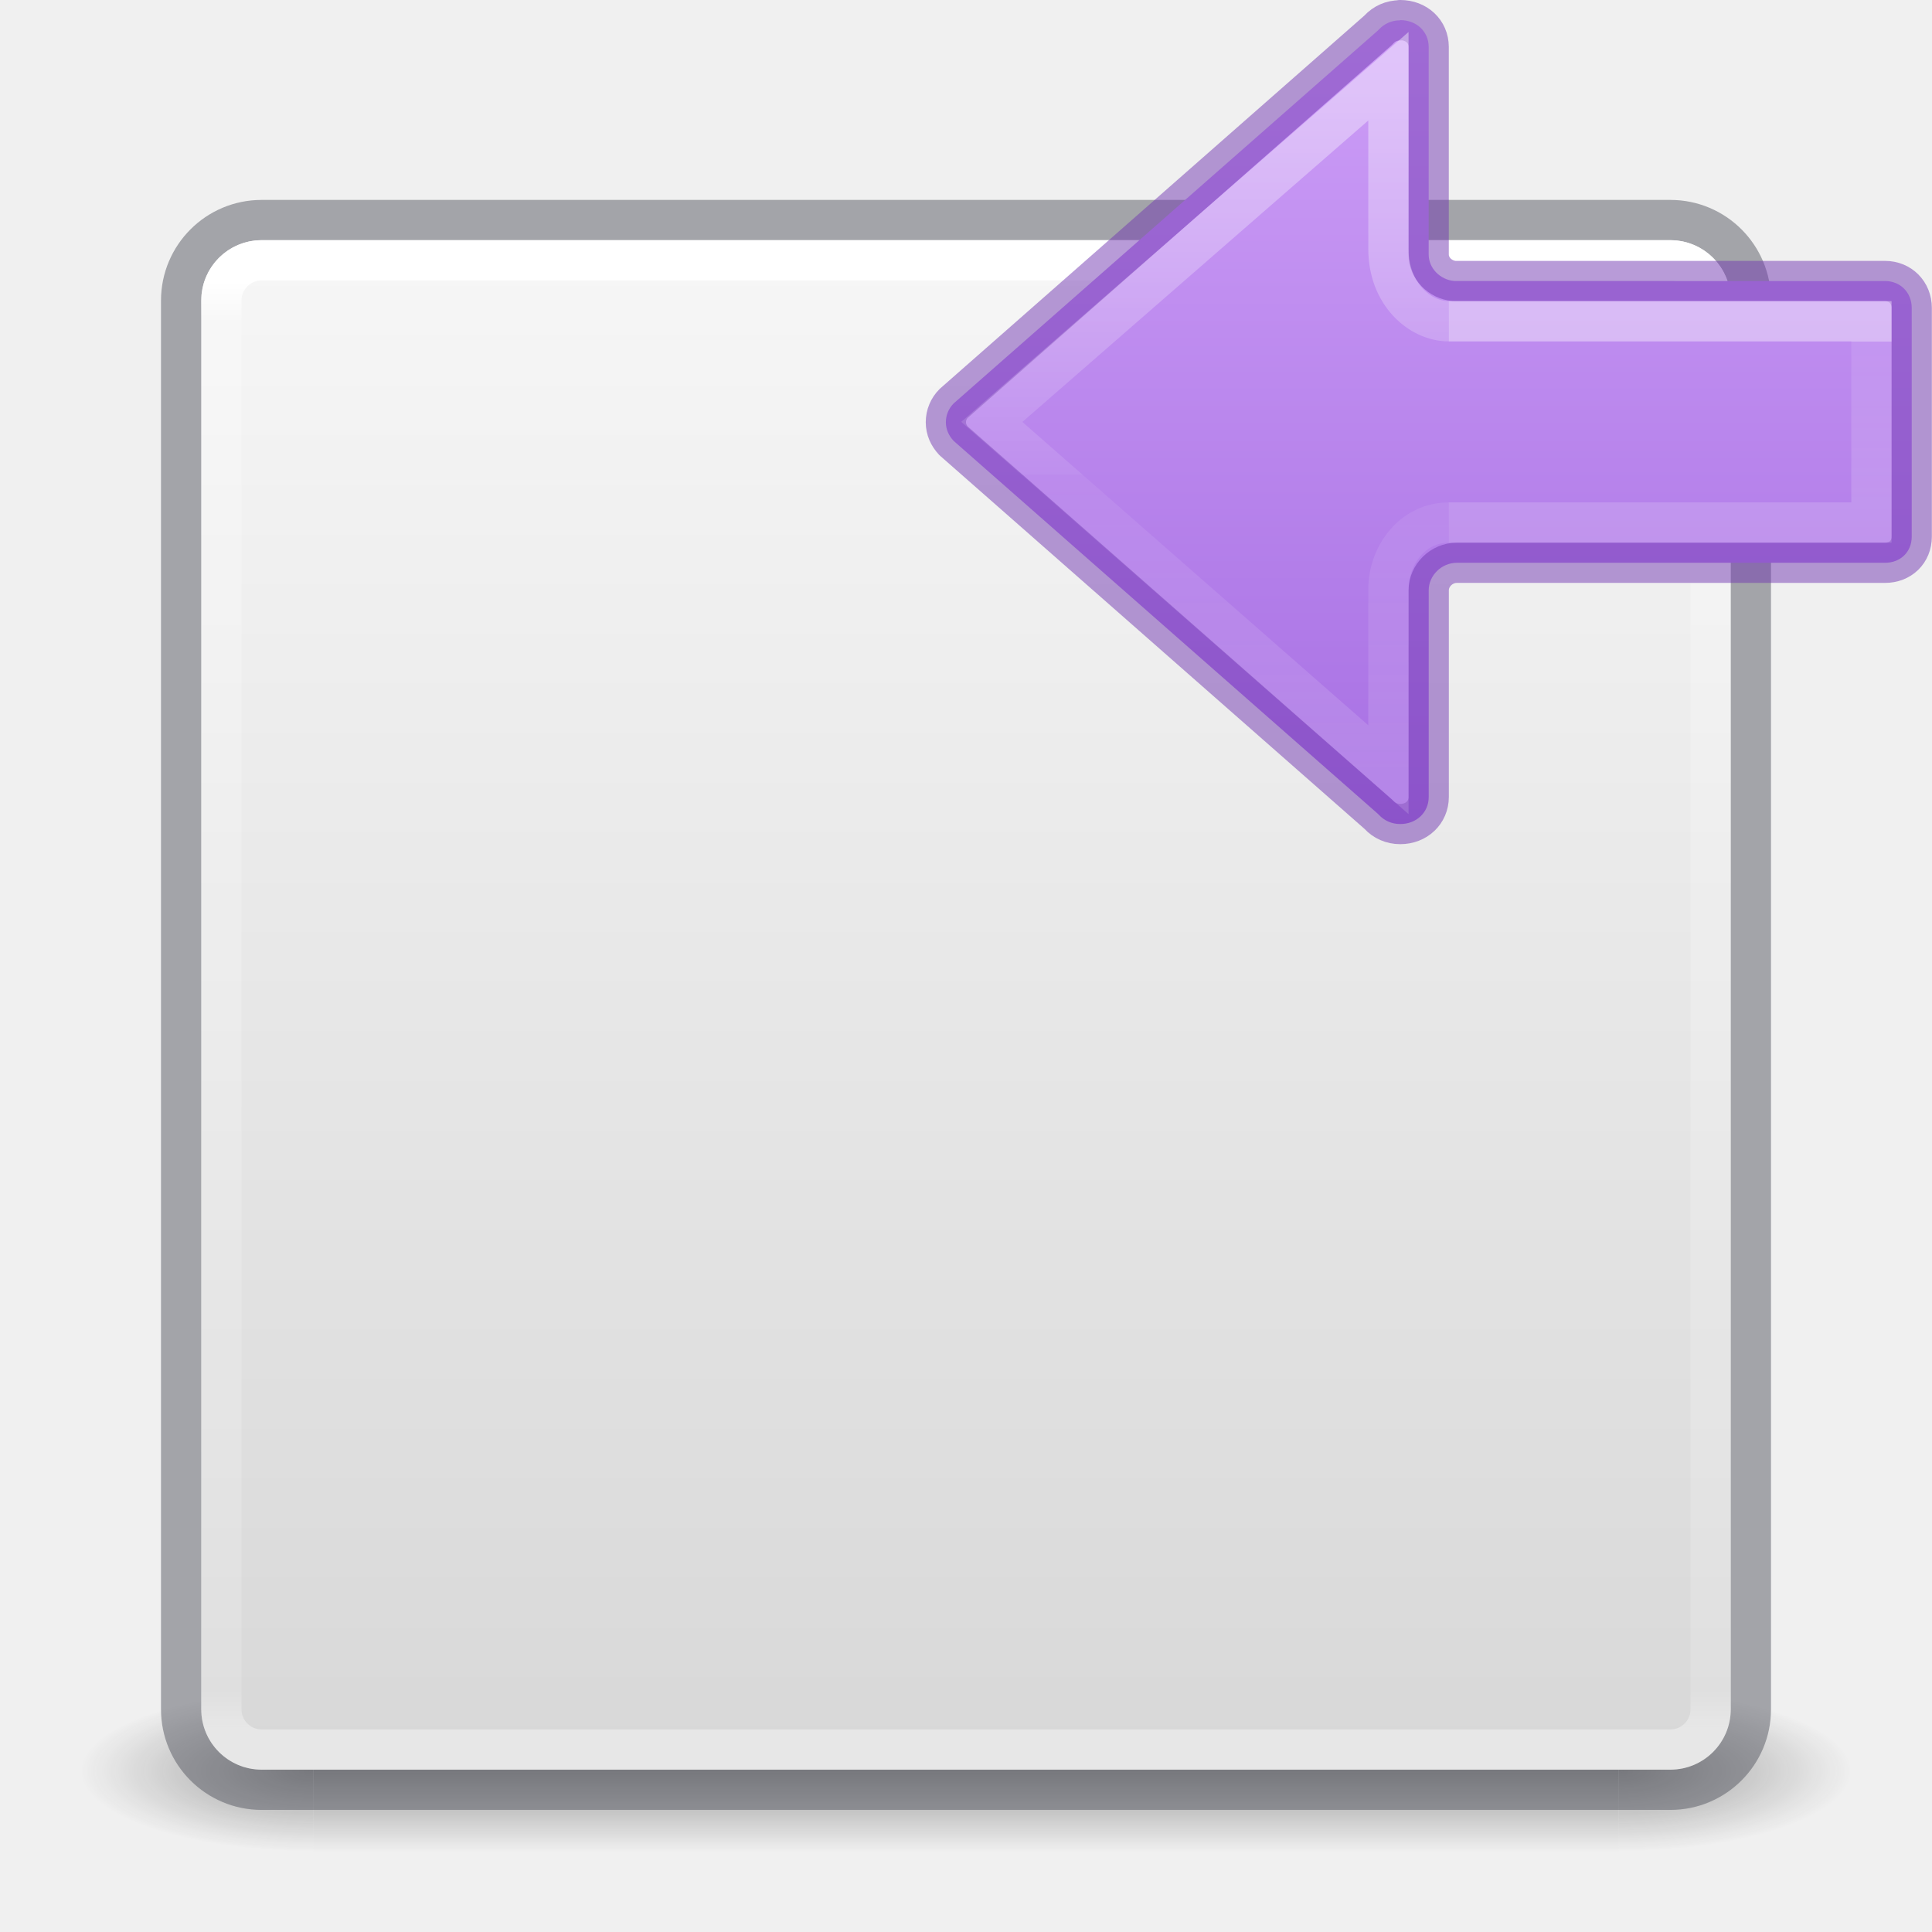
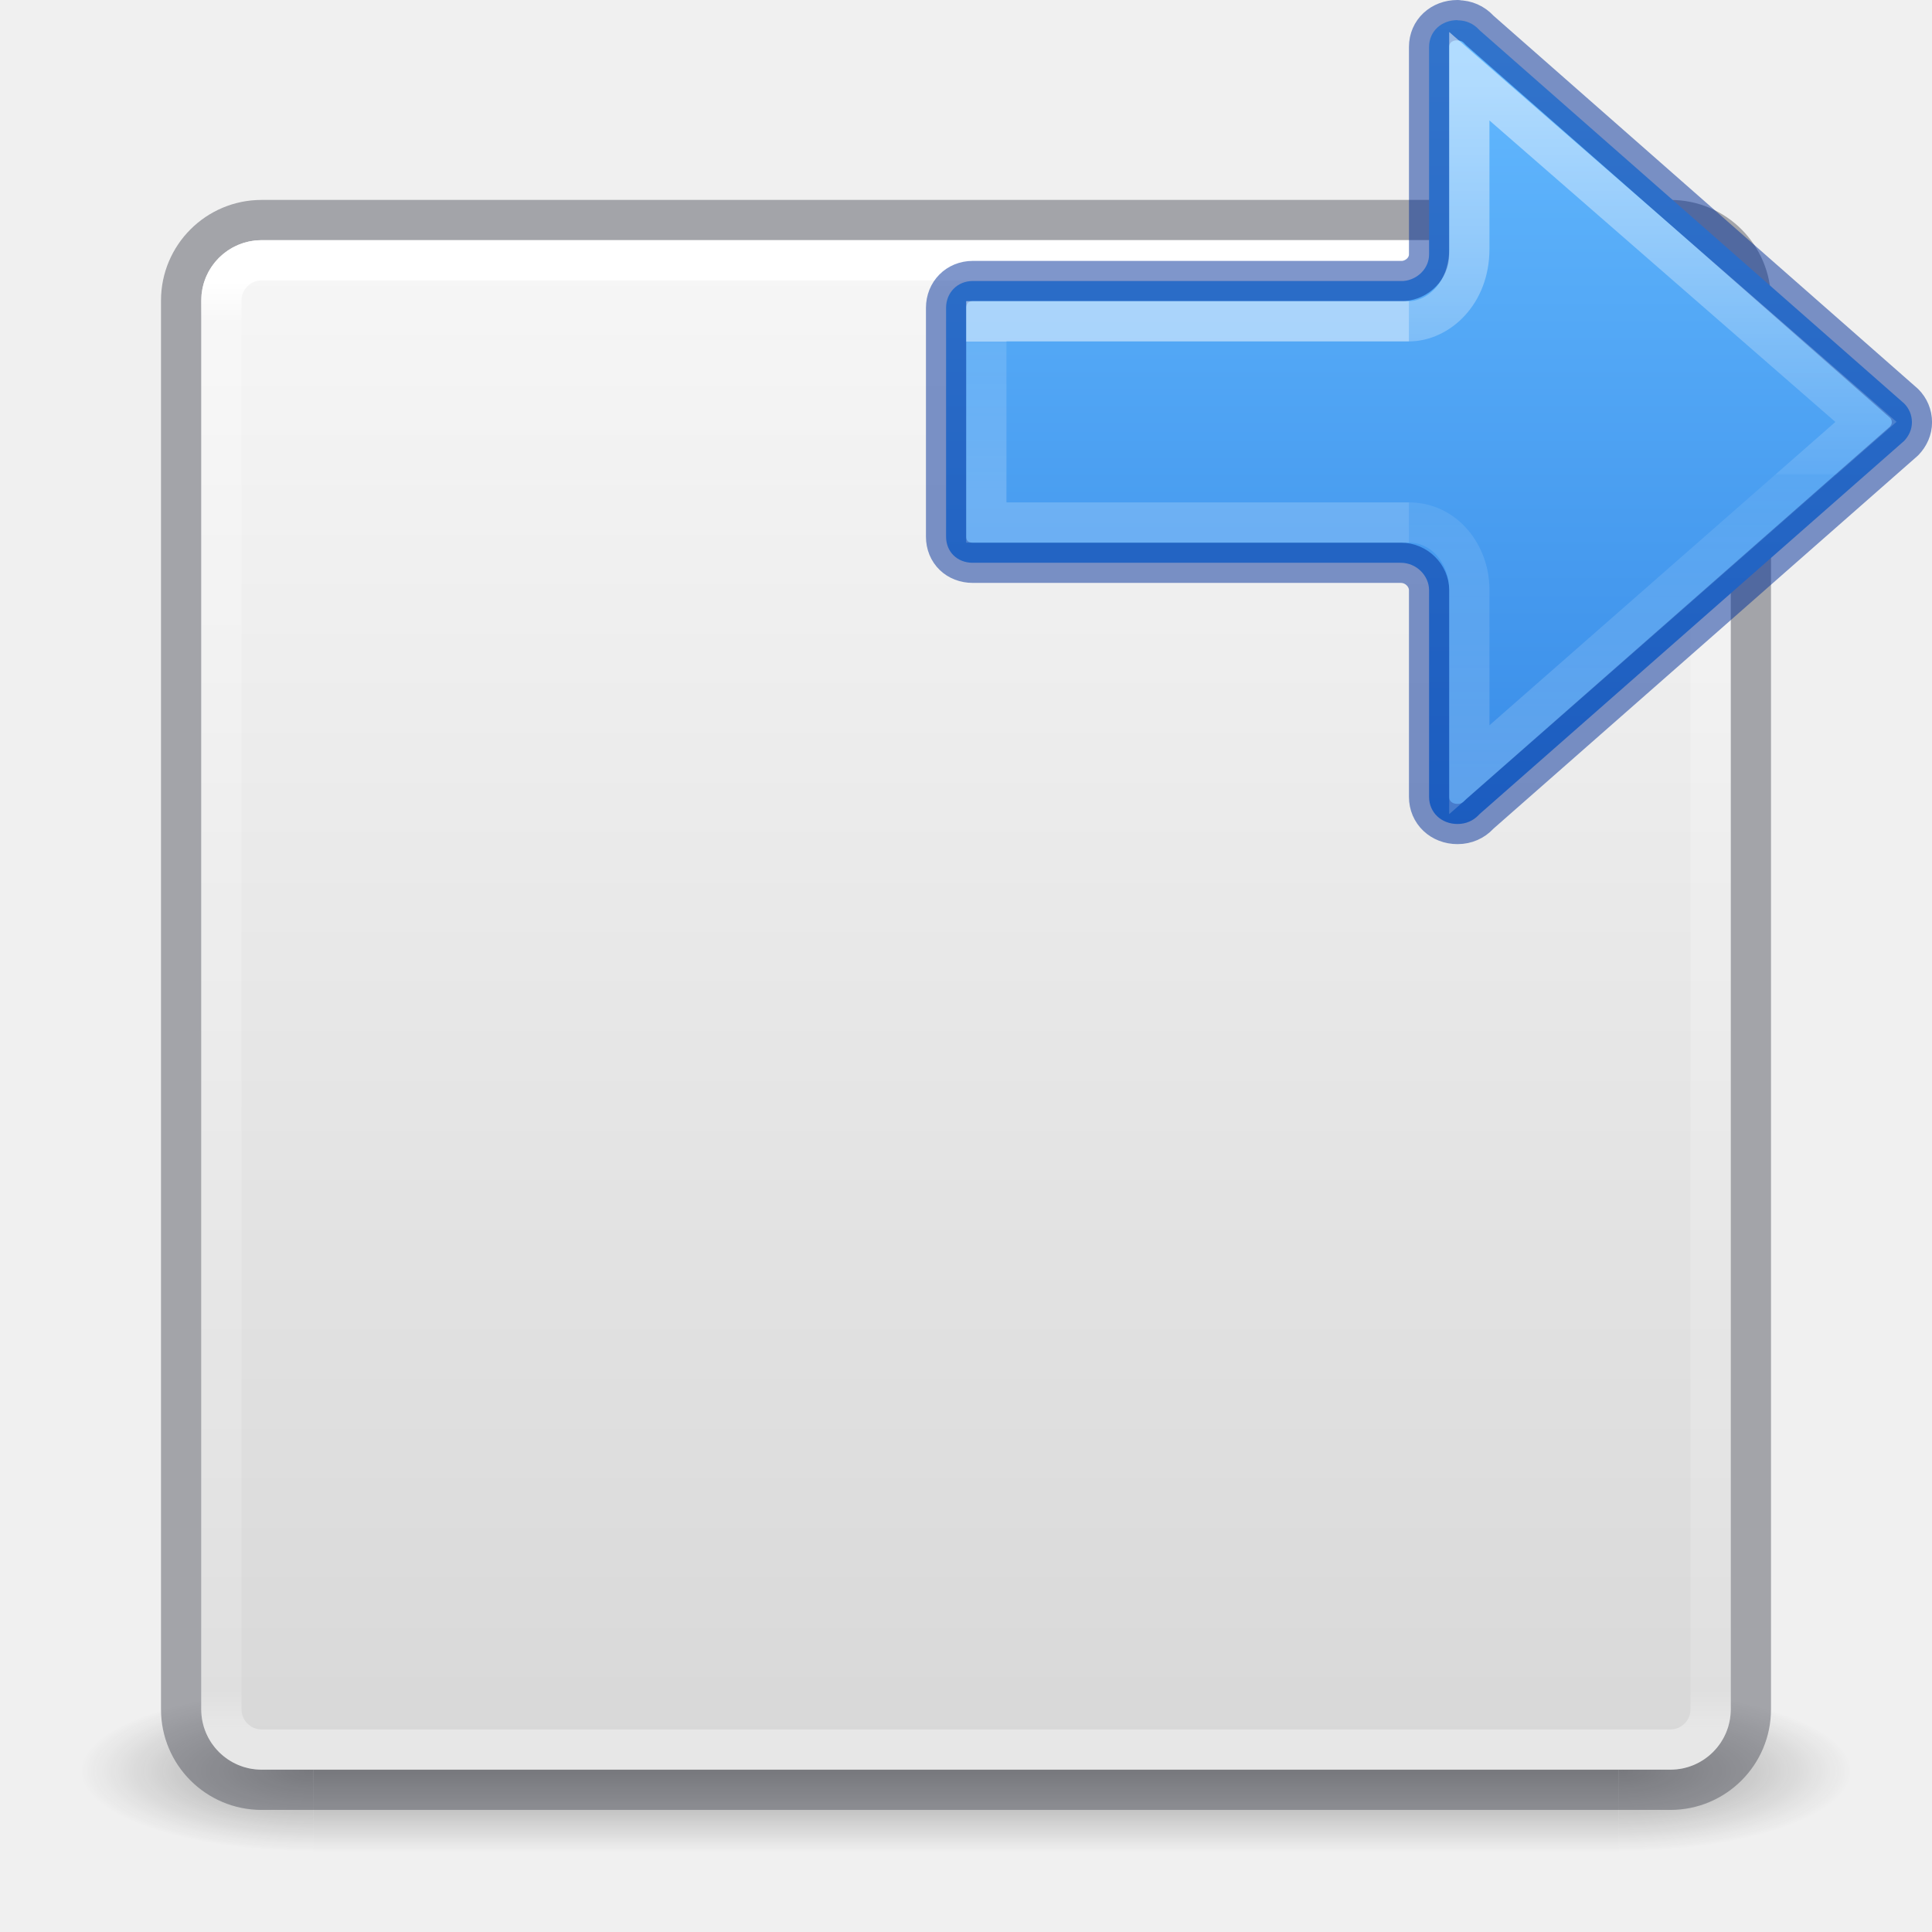
<svg xmlns="http://www.w3.org/2000/svg" xmlns:xlink="http://www.w3.org/1999/xlink" id="svg4117" height="48" width="48" version="1.1">
  <defs id="defs4119">
    <linearGradient id="linearGradient3924">
      <stop offset="0" style="stop-color:#ffffff;stop-opacity:1" id="stop3926" />
      <stop offset="0.027" style="stop-color:#ffffff;stop-opacity:0.235" id="stop3928" />
      <stop offset="0.972" style="stop-color:#ffffff;stop-opacity:0.157" id="stop3930" />
      <stop offset="1" style="stop-color:#ffffff;stop-opacity:0.392" id="stop3932" />
    </linearGradient>
    <radialGradient gradientTransform="matrix(2.003784,0,0,1.4,27.98813,-17.4)" gradientUnits="userSpaceOnUse" xlink:href="#linearGradient3688-166-749" id="radialGradient2873-966-168" fy="43.5" fx="4.993" r="2.5" cy="43.5" cx="4.993" />
    <linearGradient id="linearGradient3688-166-749">
      <stop offset="0" style="stop-color:#181818;stop-opacity:1" id="stop2883" />
      <stop offset="1" style="stop-color:#181818;stop-opacity:0" id="stop2885" />
    </linearGradient>
    <radialGradient gradientTransform="matrix(2.003784,0,0,1.4,-20.01187,-104.4)" gradientUnits="userSpaceOnUse" xlink:href="#linearGradient3688-464-309" id="radialGradient2875-742-326" fy="43.5" fx="4.993" r="2.5" cy="43.5" cx="4.993" />
    <linearGradient id="linearGradient3688-464-309">
      <stop offset="0" style="stop-color:#181818;stop-opacity:1" id="stop2889" />
      <stop offset="1" style="stop-color:#181818;stop-opacity:0" id="stop2891" />
    </linearGradient>
    <linearGradient gradientUnits="userSpaceOnUse" xlink:href="#linearGradient3702-501-757" id="linearGradient2877-634-617" y2="39.999" x2="25.058" y1="47.028" x1="25.058" />
    <linearGradient id="linearGradient3702-501-757">
      <stop offset="0" style="stop-color:#181818;stop-opacity:0" id="stop2895" />
      <stop offset="0.5" style="stop-color:#181818;stop-opacity:1" id="stop2897" />
      <stop offset="1" style="stop-color:#181818;stop-opacity:0" id="stop2899" />
    </linearGradient>
    <filter id="filter3831" color-interpolation-filters="sRGB">
      <feGaussianBlur id="feGaussianBlur3833" stdDeviation="0.637" />
    </filter>
    <clipPath id="clipPath3823">
      <path style="fill:#ffffff;fill-opacity:1;stroke:none" id="path3825" d="M 108.812,58 C 107.254,58 106,59.254 106,60.812 l 0,24.375 C 106,86.746 107.254,88 108.812,88 l 24.375,0 C 134.746,88 136,86.746 136,85.188 l 0,-24.375 C 136,59.254 134.746,58 133.188,58 l -24.375,0 z m 7.188,4.5 10,0 0,8.75 5,0 -10,13.75 -10,-13.75 5,0 0,-8.75 z" />
    </clipPath>
    <linearGradient gradientTransform="matrix(0.625,0,0,0.625,78.5,32.25)" gradientUnits="userSpaceOnUse" xlink:href="#linearGradient5010" id="linearGradient3812" y2="50.069" x2="65.263" y1="64.205" x1="65.263" />
    <filter id="filter3806" color-interpolation-filters="sRGB">
      <feGaussianBlur id="feGaussianBlur3808" stdDeviation="1.2" />
    </filter>
    <linearGradient gradientTransform="translate(0,4)" gradientUnits="userSpaceOnUse" xlink:href="#linearGradient3737" id="linearGradient3788" y2="75.095" x2="70" y1="54" x1="70" />
    <linearGradient gradientTransform="matrix(0.9375,0,0,0.9375,-140.5,3.5)" gradientUnits="userSpaceOnUse" xlink:href="#linearGradient3778" id="linearGradient3773" y2="72" x2="88" y1="72" x1="56" />
    <linearGradient gradientTransform="matrix(0.625,0,0,0.625,28.5,31.25)" gradientUnits="userSpaceOnUse" xlink:href="#linearGradient3737" id="linearGradient3832" y2="50.069" x2="65.263" y1="64.205" x1="65.263" />
    <filter id="filter3174" color-interpolation-filters="sRGB">
      <feGaussianBlur id="feGaussianBlur3176" stdDeviation="1.71" />
    </filter>
    <linearGradient id="linearGradient3737">
      <stop offset="0" style="stop-color:#ffffff;stop-opacity:1" id="stop3739" />
      <stop offset="1" style="stop-color:#ffffff;stop-opacity:0" id="stop3741" />
    </linearGradient>
    <linearGradient gradientTransform="scale(1.005865,0.994169)" gradientUnits="userSpaceOnUse" id="ButtonShadow" y2="7.017" x2="45.448" y1="92.54" x1="45.448">
      <stop offset="0" style="stop-color:#000000;stop-opacity:1" id="stop3750" />
      <stop offset="1" style="stop-color:#000000;stop-opacity:0.588" id="stop3752" />
    </linearGradient>
    <linearGradient id="linearGradient5010">
      <stop offset="0" style="stop-color:#000000;stop-opacity:1" id="stop5012" />
      <stop offset="1" style="stop-color:#000000;stop-opacity:0" id="stop5014" />
    </linearGradient>
    <linearGradient id="linearGradient3778">
      <stop offset="0" style="stop-color:#499119;stop-opacity:1" id="stop3780" />
      <stop offset="1" style="stop-color:#8fd625;stop-opacity:1" id="stop3782" />
    </linearGradient>
-     <linearGradient gradientTransform="translate(2.4e-6,0.9674489)" gradientUnits="userSpaceOnUse" xlink:href="#linearGradient3924" id="linearGradient3084" y2="42.033" x2="24" y1="6.033" x1="24" />
+     <linearGradient gradientTransform="translate(-48.00001,0.9674489)" gradientUnits="userSpaceOnUse" xlink:href="#linearGradient3924" id="linearGradient3084" y2="42.033" x2="24" y1="6.033" x1="24" />
    <linearGradient id="linearGradient909">
      <stop offset="0" style="stop-color:#fafafa;stop-opacity:1" id="stop905" />
      <stop offset="1" style="stop-color:#d4d4d4;stop-opacity:1" id="stop907" />
    </linearGradient>
-     <linearGradient gradientTransform="matrix(1.461539,0,0,1.461539,0.6153851,-48.35205)" gradientUnits="userSpaceOnUse" y2="-0.07" x2="14.33" y1="32.022" x1="14.33" id="linearGradient903" xlink:href="#linearGradient909" />
+     <linearGradient gradientTransform="matrix(1.461539,0,0,1.461539,-47.38463,-48.35205)" gradientUnits="userSpaceOnUse" y2="-0.07" x2="14.33" y1="32.022" x1="14.33" id="linearGradient903" xlink:href="#linearGradient909" />
    <radialGradient gradientTransform="matrix(-0.5299545,0,0,-0.3530774,22.51255,21.83568)" gradientUnits="userSpaceOnUse" xlink:href="#linearGradient5010" id="radialGradient3862-0" fy="36.421" fx="24.837" r="15.645" cy="36.421" cx="24.837" />
-     <linearGradient y2="39.375" x2="-28.185" y1="39.375" x1="-7.277" gradientTransform="rotate(-90,1.174344,5.548982)" gradientUnits="userSpaceOnUse" id="linearGradient1094-6" xlink:href="#linearGradient899" />
-     <linearGradient y2="29.872" x2="5.032" y1="27.472" x1="5.032" gradientTransform="matrix(1.230683,0,0,1.666673,36.80166,-23.80458)" gradientUnits="userSpaceOnUse" id="linearGradient1009-7" xlink:href="#linearGradient1019-3" />
+     <linearGradient y2="39.375" x2="-28.185" y1="39.375" x1="-7.277" gradientTransform="matrix(0,-1,-1,0,74.37466,6.723326)" gradientUnits="userSpaceOnUse" id="linearGradient1094-6" xlink:href="#linearGradient1067" />
+     <linearGradient id="linearGradient1067">
+       <stop style="stop-color:#64baff;stop-opacity:1" offset="0" id="stop1063" />
+       <stop style="stop-color:#3689e6;stop-opacity:1" offset="1" id="stop1065" />
+     </linearGradient>
+     <linearGradient y2="29.872" x2="5.032" y1="27.472" x1="5.032" gradientTransform="matrix(-1.230683,0,0,1.666673,33.19836,-23.80458)" gradientUnits="userSpaceOnUse" id="linearGradient1009-7" xlink:href="#linearGradient1019-3" />
    <linearGradient id="linearGradient1019-3">
      <stop id="stop1011-6" style="stop-color:#ffffff;stop-opacity:1" offset="0" />
      <stop id="stop1013-7" style="stop-color:#ffffff;stop-opacity:0.235" offset="0" />
      <stop id="stop1017-5" style="stop-color:#ffffff;stop-opacity:0.392" offset="1" />
    </linearGradient>
-     <linearGradient y2="35.269" x2="-2.521" y1="22.402" x1="-2.521" gradientTransform="matrix(1.468793,0,0,1.441682,36.89529,-16.65957)" gradientUnits="userSpaceOnUse" id="linearGradient983-3-2-3" xlink:href="#linearGradient971" />
+     <linearGradient y2="35.269" x2="-2.521" y1="22.402" x1="-2.521" gradientTransform="matrix(-1.468793,0,0,1.441682,33.10473,-16.65957)" gradientUnits="userSpaceOnUse" id="linearGradient983-3-2-3" xlink:href="#linearGradient971" />
    <linearGradient id="linearGradient971">
      <stop offset="0" style="stop-color:#ffffff;stop-opacity:1" id="stop963" />
      <stop offset="0.52" style="stop-color:#ffffff;stop-opacity:0.235" id="stop965" />
      <stop offset="0.52" style="stop-color:#ffffff;stop-opacity:0.157" id="stop967" />
      <stop offset="1" style="stop-color:#ffffff;stop-opacity:0.392" id="stop969" />
    </linearGradient>
-     <linearGradient id="linearGradient899">
-       <stop id="stop895" offset="0" style="stop-color:#cd9ef7;stop-opacity:1" />
-       <stop id="stop897" offset="1" style="stop-color:#a56de2;stop-opacity:1" />
-     </linearGradient>
  </defs>
-   <g style="display:inline" id="g2036" transform="matrix(1.1,0,0,0.4444449,-2.400002,25.11107)">
+   <g style="display:inline" id="g2036" transform="matrix(-1.1,0,0,0.4444449,50.40002,25.11107)">
    <g style="opacity:0.4" id="g3712" transform="matrix(1.052632,0,0,1.285713,-1.263158,-13.42854)">
      <rect style="fill:url(#radialGradient2873-966-168);fill-opacity:1;stroke:none" id="rect2801" y="40" x="38" height="7" width="5" />
-       <rect style="fill:url(#radialGradient2875-742-326);fill-opacity:1;stroke:none" id="rect3696" transform="scale(-1,-1)" y="-47" x="-10" height="7" width="5" />
+       <rect style="fill:url(#radialGradient2875-742-326);fill-opacity:1;stroke:none" id="rect3696" transform="scale(-1)" y="-47" x="-10" height="7" width="5" />
      <rect style="fill:url(#linearGradient2877-634-617);fill-opacity:1;stroke:none" id="rect3700" y="40" x="10" height="7" width="28" />
    </g>
  </g>
-   <rect style="color:#000000;display:inline;overflow:visible;visibility:visible;fill:url(#linearGradient903);fill-opacity:1;fill-rule:nonzero;stroke:none;stroke-width:1;marker:none;enable-background:accumulate" id="rect5505-6" y="-43.967" x="5" ry="1.5" rx="1.5" height="38" width="38" transform="scale(1,-1)" />
-   <rect style="color:#000000;fill:none;fill-opacity:1;fill-rule:nonzero;stroke:#555761;stroke-width:1;stroke-linecap:round;stroke-linejoin:round;stroke-miterlimit:4;stroke-opacity:1;stroke-dasharray:none;stroke-dashoffset:0;marker:none;visibility:visible;display:inline;overflow:visible;enable-background:accumulate;font-variant-east_asian:normal;opacity:0.5;vector-effect:none" id="rect5505-21" y="5.467" x="4.5" ry="2" rx="2" height="39" width="39" />
-   <rect style="fill:none;stroke:url(#linearGradient3084);stroke-width:1;stroke-linecap:round;stroke-linejoin:round;stroke-miterlimit:4;stroke-opacity:1;stroke-dasharray:none;stroke-dashoffset:0" id="rect6741-2" y="6.467" x="5.5" ry="1" rx="1" height="37" width="37" />
+   <rect style="color:#000000;display:inline;overflow:visible;visibility:visible;fill:url(#linearGradient903);fill-opacity:1;fill-rule:nonzero;stroke:none;stroke-width:1;marker:none;enable-background:accumulate" id="rect5505-6" y="-43.967" x="-43" ry="1.5" rx="1.5" height="38" width="38" transform="scale(-1)" />
+   <rect style="color:#000000;display:inline;overflow:visible;visibility:visible;opacity:0.5;vector-effect:none;fill:none;fill-opacity:1;fill-rule:nonzero;stroke:#555761;stroke-width:1;stroke-linecap:round;stroke-linejoin:round;stroke-miterlimit:4;stroke-dasharray:none;stroke-dashoffset:0;stroke-opacity:1;marker:none;enable-background:accumulate" id="rect5505-21" y="5.467" x="-43.5" ry="2" rx="2" height="39" width="39" transform="scale(-1,1)" />
+   <rect style="fill:none;stroke:url(#linearGradient3084);stroke-width:1;stroke-linecap:round;stroke-linejoin:round;stroke-miterlimit:4;stroke-dasharray:none;stroke-dashoffset:0;stroke-opacity:1" id="rect6741-2" y="6.467" x="-42.5" ry="1" rx="1" height="37" width="37" transform="scale(-1,1)" />
  <g style="display:none" id="layer2" transform="translate(-135.8571,-31.05041)">
    <path style="opacity:0.9;fill:url(#ButtonShadow);fill-opacity:1;fill-rule:nonzero;stroke:none;filter:url(#filter3174)" id="rect3745" d="M 11,7 48,5 85,7 c 3.324,0 6,2.676 6,6 l 0,73 c 0,3.324 -2.676,6 -6,6 L 11,92 C 7.676,92 5,89.324 5,86 L 5,13 C 5,9.676 7.676,7 11,7 z" />
  </g>
  <g style="display:none" id="layer4" transform="translate(-135.8571,-31.05041)">
    <rect style="opacity:0.6;fill:#000000;fill-opacity:1;stroke:none;filter:url(#filter3806)" id="rect3790" transform="matrix(0,-1,1,0,0,4)" y="56" x="-86" ry="2.812" rx="2.812" height="30" width="30" />
    <rect style="fill:url(#linearGradient3773);fill-opacity:1;stroke:none" id="rect2993" transform="matrix(0,-1,1,0,0,0)" y="56" x="-88" ry="2.812" rx="2.812" height="30" width="30" />
    <path style="opacity:0.5;fill:url(#linearGradient3788);fill-opacity:1;stroke:none" id="rect3775" d="M 58.812,58 C 57.254,58 56,59.254 56,60.812 l 0,24.375 c 0,0.873 0.411,1.641 1.031,2.156 C 57.028,87.29 57,87.242 57,87.188 l 0,-24.375 C 57,61.254 58.171,60 59.625,60 l 22.75,0 C 83.829,60 85,61.254 85,62.812 l 0,24.375 c 0,0.055 -0.028,0.102 -0.031,0.156 C 85.589,86.829 86,86.061 86,85.188 l 0,-24.375 C 86,59.254 84.746,58 83.188,58 l -24.375,0 z" />
    <path style="opacity:0.6;fill:url(#linearGradient3812);fill-opacity:1;fill-rule:nonzero;stroke:none;display:inline;filter:url(#filter3831)" id="path3810" clip-path="url(#clipPath3823)" transform="translate(-50,0)" d="m 116,63.5 0,8.75 -5,0 10,13.75 10,-13.75 -5,0 0,-8.75 -10,0 z" />
    <path style="fill:url(#linearGradient3832);fill-opacity:1;fill-rule:nonzero;stroke:none;display:inline" id="path4278" d="m 66,62.5 0,8.75 -5,0 10,13.75 10,-13.75 -5,0 0,-8.75 -10,0 z" />
  </g>
-   <g id="g923" transform="translate(0,-13.5)">
-     <path id="path873-5-5" style="font-variation-settings:normal;opacity:1;vector-effect:none;fill:url(#linearGradient1094-6);fill-opacity:1;stroke:#7239b3;stroke-width:1;stroke-linecap:round;stroke-linejoin:round;stroke-miterlimit:4;stroke-dasharray:none;stroke-dashoffset:0;stroke-opacity:0.5;stop-color:#000000;stop-opacity:1" d="m 34.788,14 v 0.005 c -0.217,0 -0.396,0.086 -0.526,0.224 -0.009,0.01 -0.019,0.019 -0.029,0.029 L 23.693,23.523 C 23.572,23.645 23.5,23.809 23.5,23.99 c 0,0.179 0.072,0.334 0.193,0.464 l 10.541,9.266 c 0.009,0.009 0.02,0.019 0.029,0.029 0.13,0.138 0.31,0.224 0.526,0.224 0.402,0 0.707,-0.287 0.707,-0.674 V 28.164 c -2.52e-4,-0.361 0.313,-0.682 0.702,-0.682 h 10.635 c 0.381,0 0.663,-0.267 0.663,-0.649 v -5.683 c 0,-0.381 -0.282,-0.668 -0.663,-0.668 H 36.132 c -0.357,-0.033 -0.637,-0.32 -0.637,-0.66 V 14.667 C 35.495,14.28 35.19,14 34.788,14 Z" />
-     <path d="M 35.995,26.482 H 46.495 V 21.482 H 35.995" style="font-variation-settings:normal;opacity:0.4;vector-effect:none;fill:none;fill-opacity:1;stroke:url(#linearGradient1009-7);stroke-width:1;stroke-linecap:butt;stroke-linejoin:miter;stroke-miterlimit:4;stroke-dasharray:none;stroke-dashoffset:0;stroke-opacity:1;marker:none;marker-start:none;marker-mid:none;marker-end:none;stop-color:#000000" id="rect1007" />
-     <path d="m 35.995,26.482 c -0.89,0 -1.5,0.802 -1.5,1.666 v 4.475 l -9.854,-8.641 9.854,-8.588 v 4.293 c 3.66e-4,1.116 0.78,1.794 1.5,1.795" style="font-variation-settings:normal;opacity:0.4;vector-effect:none;fill:none;fill-opacity:1;stroke:url(#linearGradient983-3-2-3);stroke-width:1;stroke-linecap:butt;stroke-linejoin:miter;stroke-miterlimit:4;stroke-dasharray:none;stroke-dashoffset:0;stroke-opacity:1;marker:none;marker-start:none;marker-mid:none;marker-end:none;stop-color:#000000" id="path873-5-5-2-6-1" />
+   <g id="layer1" transform="matrix(-1.333333,0,0,1.333333,45.75292,19.37858)" style="stroke-width:0.75" />
+   <g id="g917" transform="translate(0.999982,-13.5)">
+     <path d="m 35.212,14 v 0.005 c 0.217,0 0.396,0.086 0.526,0.224 0.009,0.01 0.019,0.019 0.029,0.029 l 10.541,9.266 c 0.121,0.121 0.193,0.285 0.193,0.466 0,0.179 -0.072,0.334 -0.193,0.464 L 35.767,33.719 c -0.009,0.009 -0.02,0.019 -0.029,0.029 -0.13,0.138 -0.31,0.224 -0.526,0.224 -0.402,0 -0.707,-0.287 -0.707,-0.674 V 28.164 c 2.52e-4,-0.361 -0.313,-0.682 -0.702,-0.682 H 23.168 c -0.381,0 -0.663,-0.267 -0.663,-0.649 v -5.683 c 0,-0.381 0.282,-0.668 0.663,-0.668 h 10.7 c 0.357,-0.033 0.637,-0.32 0.637,-0.66 V 14.667 C 34.505,14.28 34.81,14 35.212,14 Z" style="font-variation-settings:normal;opacity:1;vector-effect:none;fill:url(#linearGradient1094-6);fill-opacity:1;stroke:#002e99;stroke-width:1;stroke-linecap:round;stroke-linejoin:round;stroke-miterlimit:4;stroke-dasharray:none;stroke-dashoffset:0;stroke-opacity:0.5;stop-color:#000000;stop-opacity:1" id="path873-5-5" />
+     <path id="rect1007" style="font-variation-settings:normal;opacity:0.5;vector-effect:none;fill:none;fill-opacity:1;stroke:url(#linearGradient1009-7);stroke-width:1;stroke-linecap:butt;stroke-linejoin:miter;stroke-miterlimit:4;stroke-dasharray:none;stroke-dashoffset:0;stroke-opacity:1;marker:none;marker-start:none;marker-mid:none;marker-end:none;stop-color:#000000" d="M 34.005,26.482 H 23.505 v -5 h 10.5" />
+     <path id="path873-5-5-2-6-1" style="font-variation-settings:normal;opacity:0.5;vector-effect:none;fill:none;fill-opacity:1;stroke:url(#linearGradient983-3-2-3);stroke-width:1;stroke-linecap:butt;stroke-linejoin:miter;stroke-miterlimit:4;stroke-dasharray:none;stroke-dashoffset:0;stroke-opacity:1;marker:none;marker-start:none;marker-mid:none;marker-end:none;stop-color:#000000" d="m 34.005,26.482 c 0.89,0 1.5,0.802 1.5,1.666 v 4.475 l 9.854,-8.641 -9.854,-8.588 v 4.293 c -3.66e-4,1.116 -0.78,1.794 -1.5,1.795" />
  </g>
</svg>
